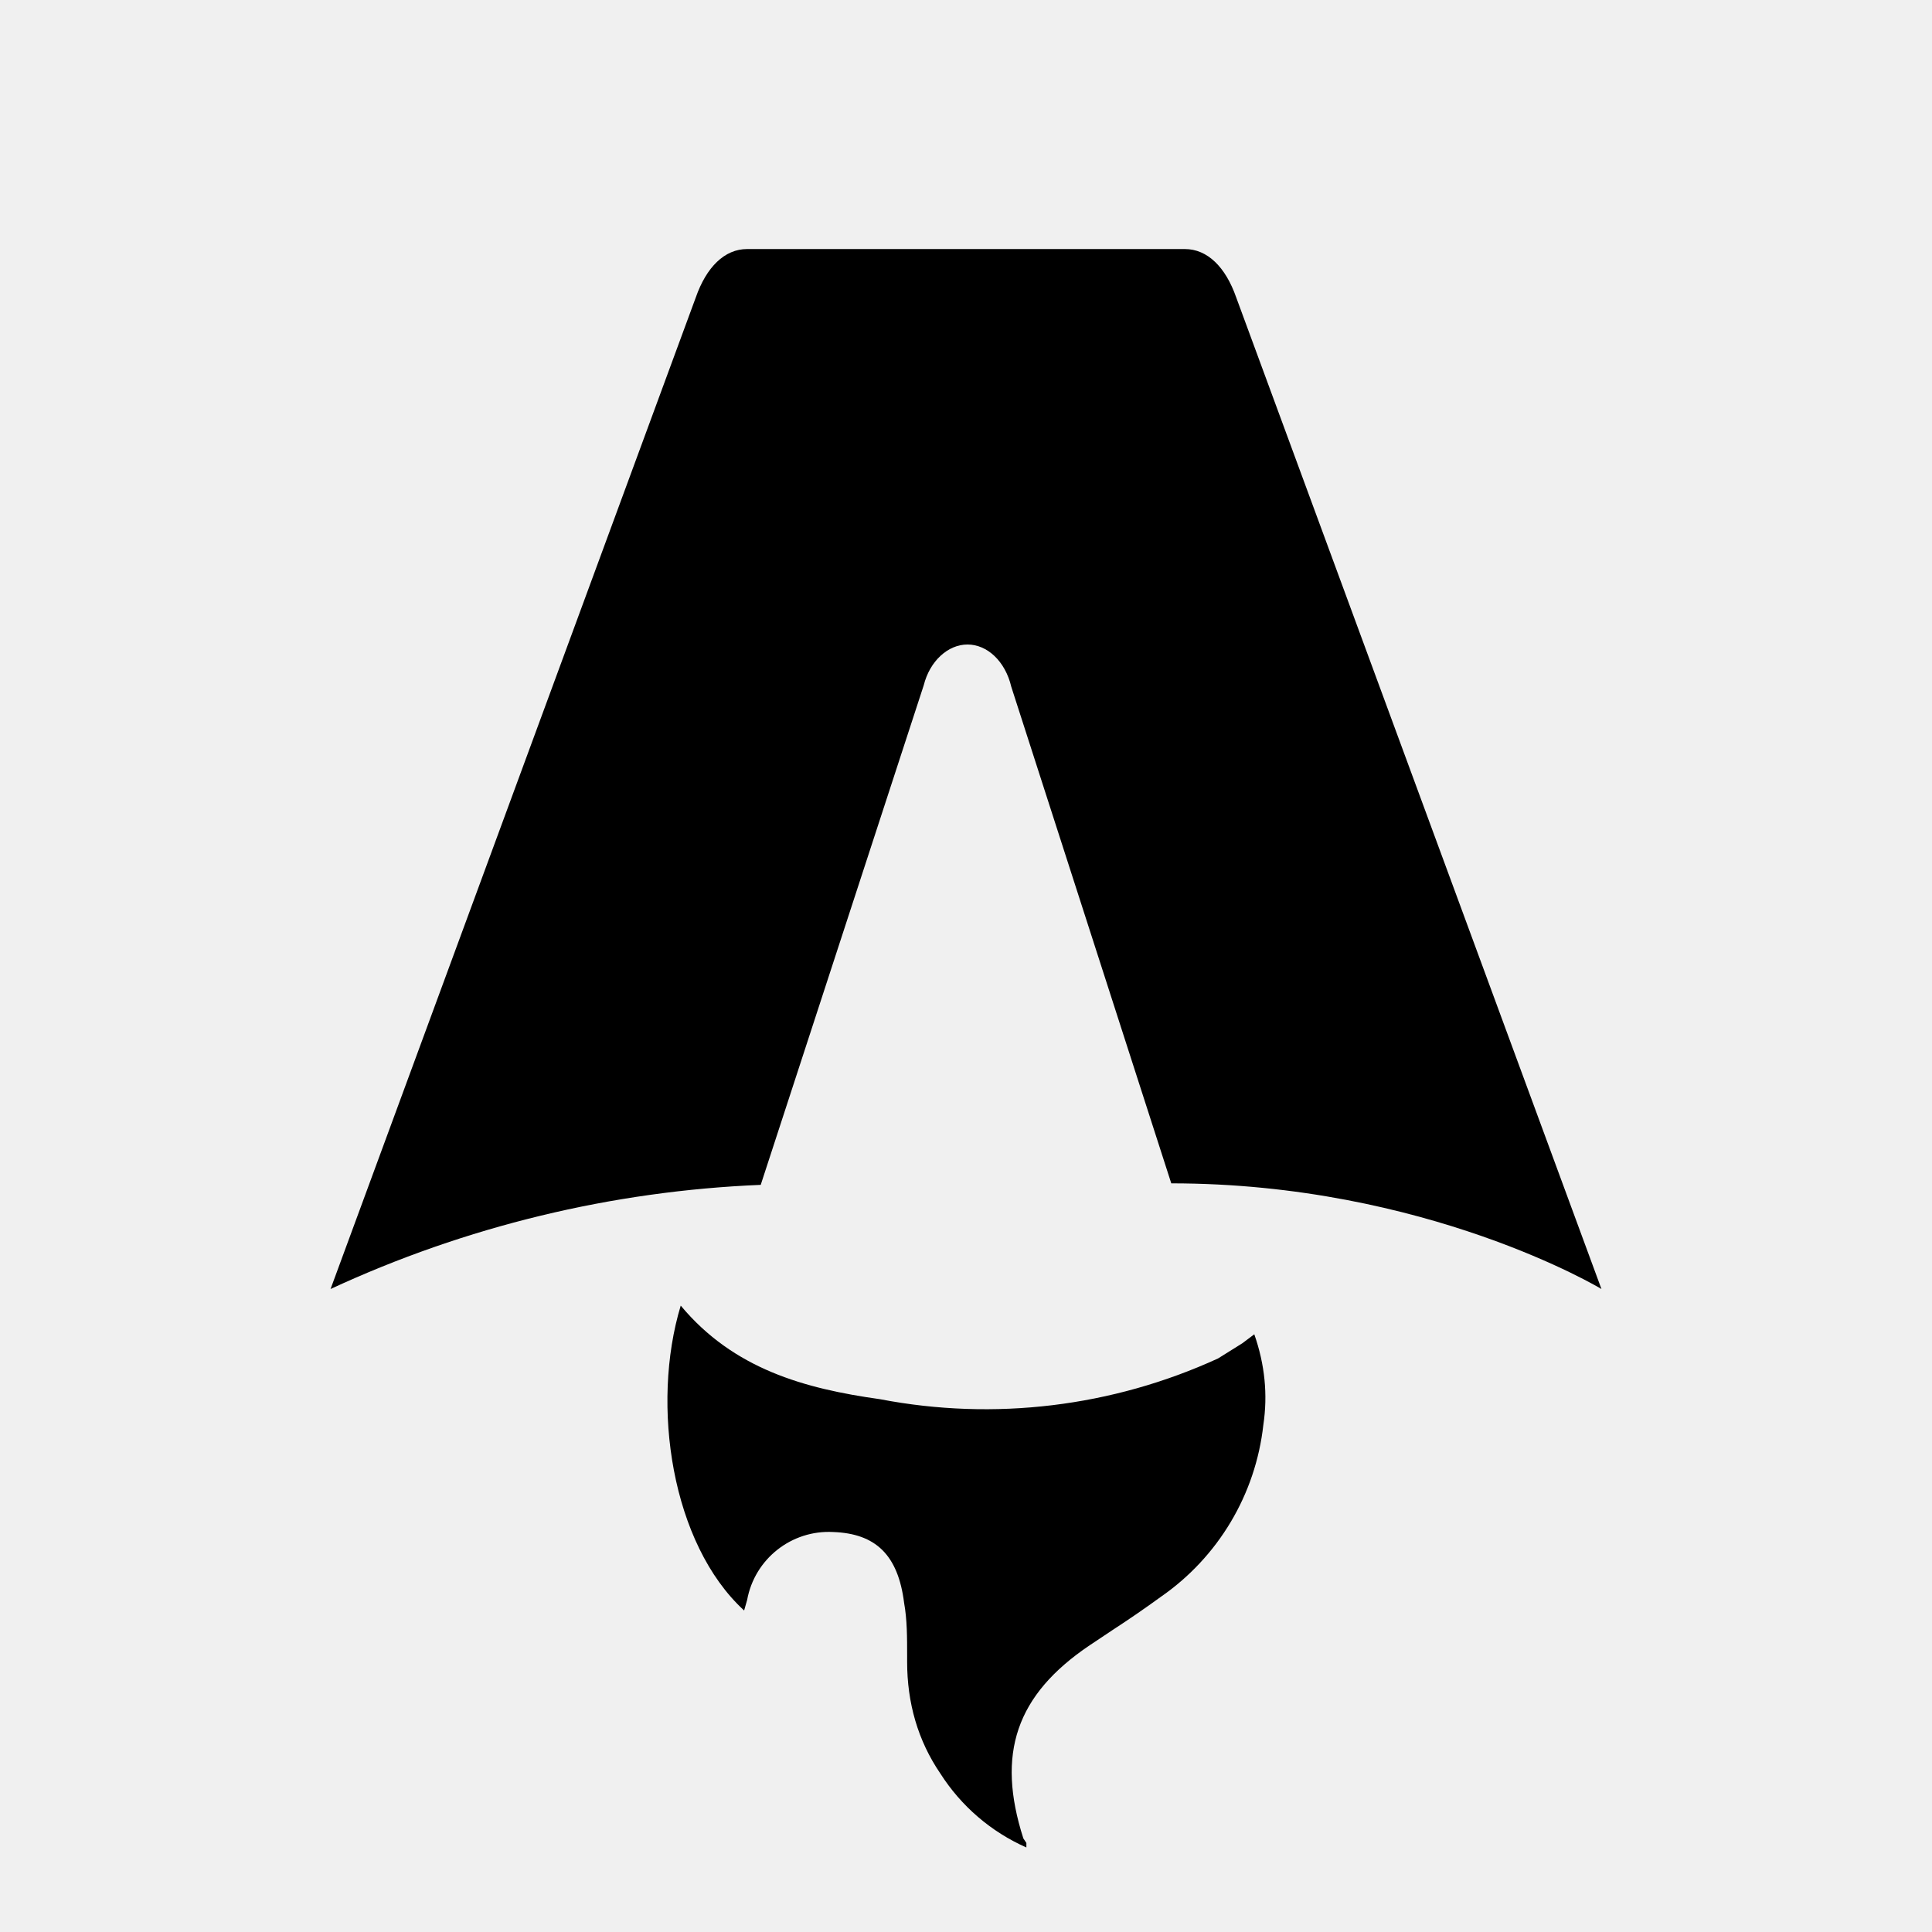
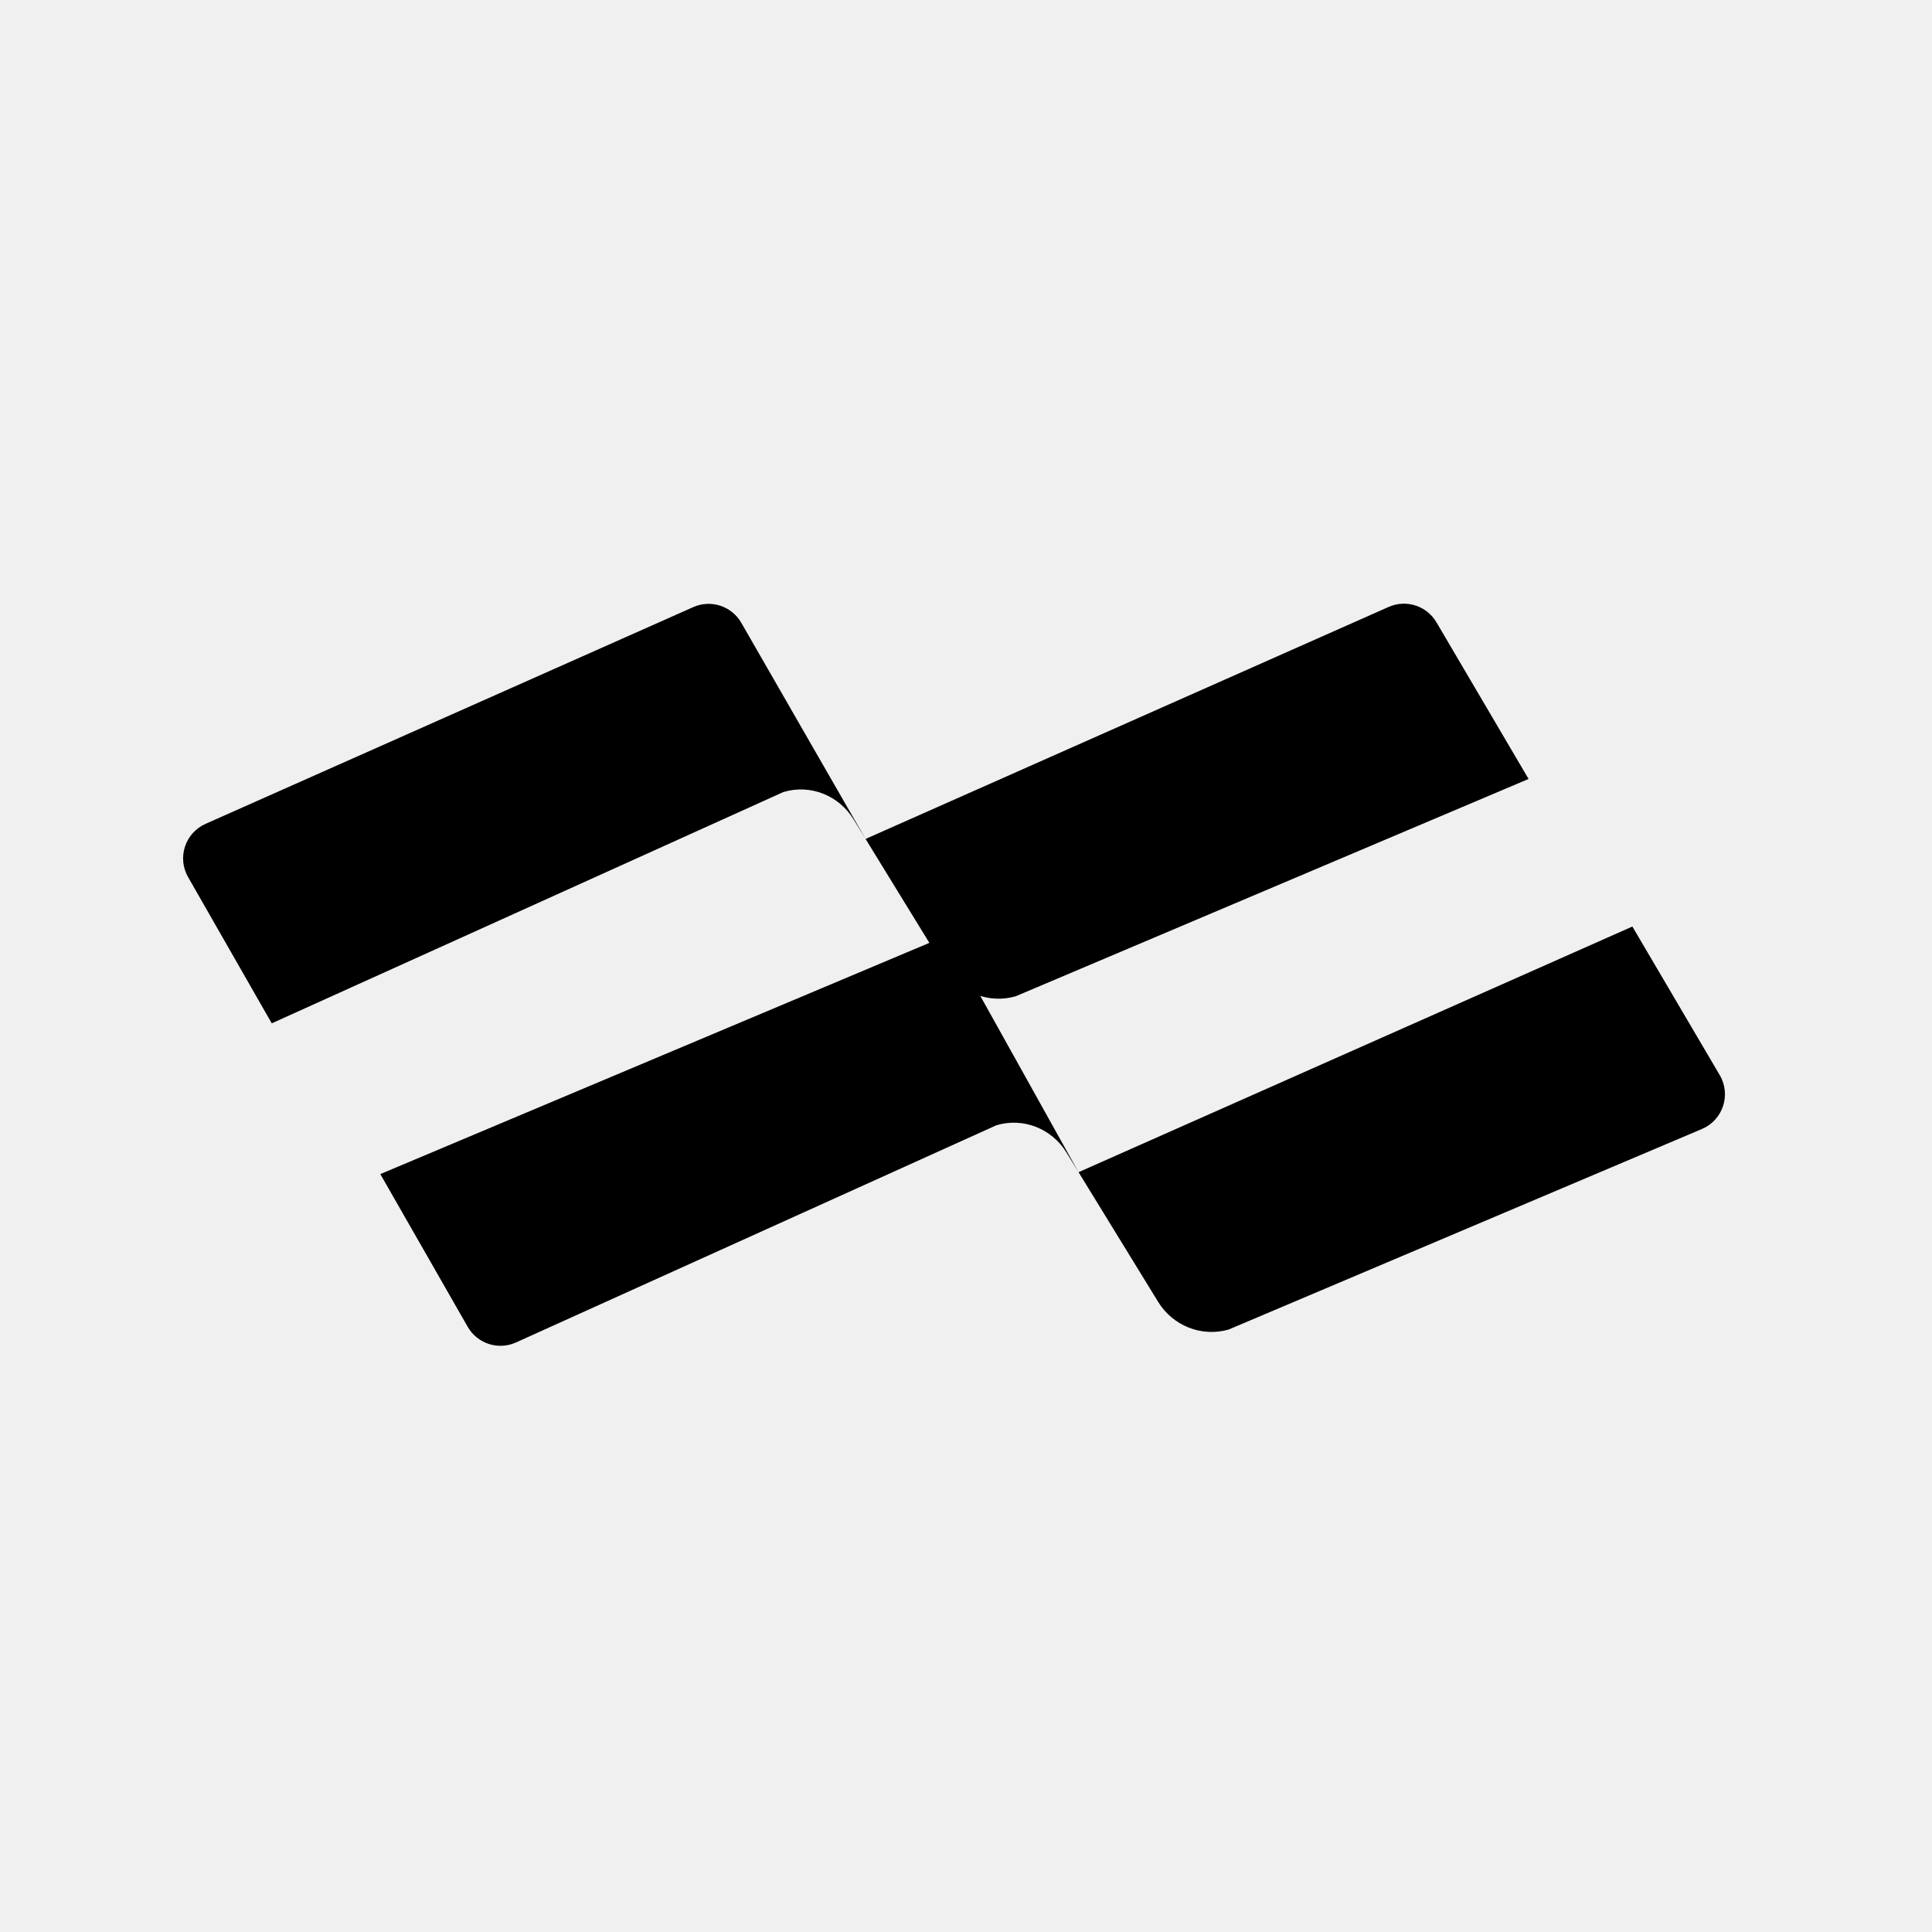
- <svg xmlns="http://www.w3.org/2000/svg" fill="none" viewBox="0 0 128 128">
-   <path d="M50.4 78.5a75.1 75.1 0 0 0-28.5 6.9l24.2-65.7c.7-2 1.9-3.2 3.4-3.2h29c1.5 0 2.7 1.2 3.4 3.2l24.2 65.7s-11.6-7-28.5-7L67 45.5c-.4-1.7-1.6-2.8-2.9-2.8-1.3 0-2.5 1.1-2.9 2.7L50.4 78.5Zm-1.1 28.2Zm-4.2-20.2c-2 6.6-.6 15.8 4.2 20.2a17.5 17.5 0 0 1 .2-.7 5.5 5.5 0 0 1 5.7-4.5c2.8.1 4.3 1.5 4.7 4.7.2 1.1.2 2.3.2 3.5v.4c0 2.7.7 5.2 2.2 7.4a13 13 0 0 0 5.7 4.9v-.3l-.2-.3c-1.8-5.6-.5-9.5 4.4-12.8l1.5-1a73 73 0 0 0 3.2-2.2 16 16 0 0 0 6.8-11.4c.3-2 .1-4-.6-6l-.8.6-1.6 1a37 37 0 0 1-22.4 2.7c-5-.7-9.7-2-13.2-6.2Z" />
-   <style>
-         path { fill: #000; }
-         @media (prefers-color-scheme: dark) {
-             path { fill: #FFF; }
-         }
-     </style>
+ <svg xmlns="http://www.w3.org/2000/svg" width="100%" height="100%" viewBox="0 0 1024 1024" version="1.1" xml:space="preserve" style="fill-rule:evenodd;clip-rule:evenodd;stroke-linejoin:round;stroke-miterlimit:2;">
+   <path d="M392.9,330.086L458.77,444.654L736.002,321.69C745.294,317.568 756.199,321.072 761.351,329.834L810.176,412.864L538.312,528.063C523.968,532.156 508.758,526.094 500.955,513.382L458.77,444.654L452.364,434.217C444.587,421.545 429.436,415.501 415.202,419.798L144.037,542.391L99.689,464.883C93.805,454.6 98.099,441.485 108.925,436.674L236.304,380.061L367.439,321.779C376.801,317.618 387.794,321.205 392.9,330.086Z" style="fill:white;fill-rule:nonzero;fill:rgb(0,0,0);" />
+   <path d="M503.944,499.786L571.652,621.282L865.19,491.084L911.499,569.835C917.623,580.249 913.186,593.674 902.062,598.388L651.193,704.691C636.849,708.783 621.639,702.722 613.836,690.009L571.652,621.282L565.246,610.845C557.468,598.173 542.318,592.129 528.084,596.426L273.487,711.528C264.092,715.775 253.009,712.185 247.888,703.236L201.575,622.294L497.636,497.612C499.985,496.623 502.703,497.56 503.944,499.786Z" style="fill:white;fill-rule:nonzero;fill:rgb(0,0,0);" />
</svg>
